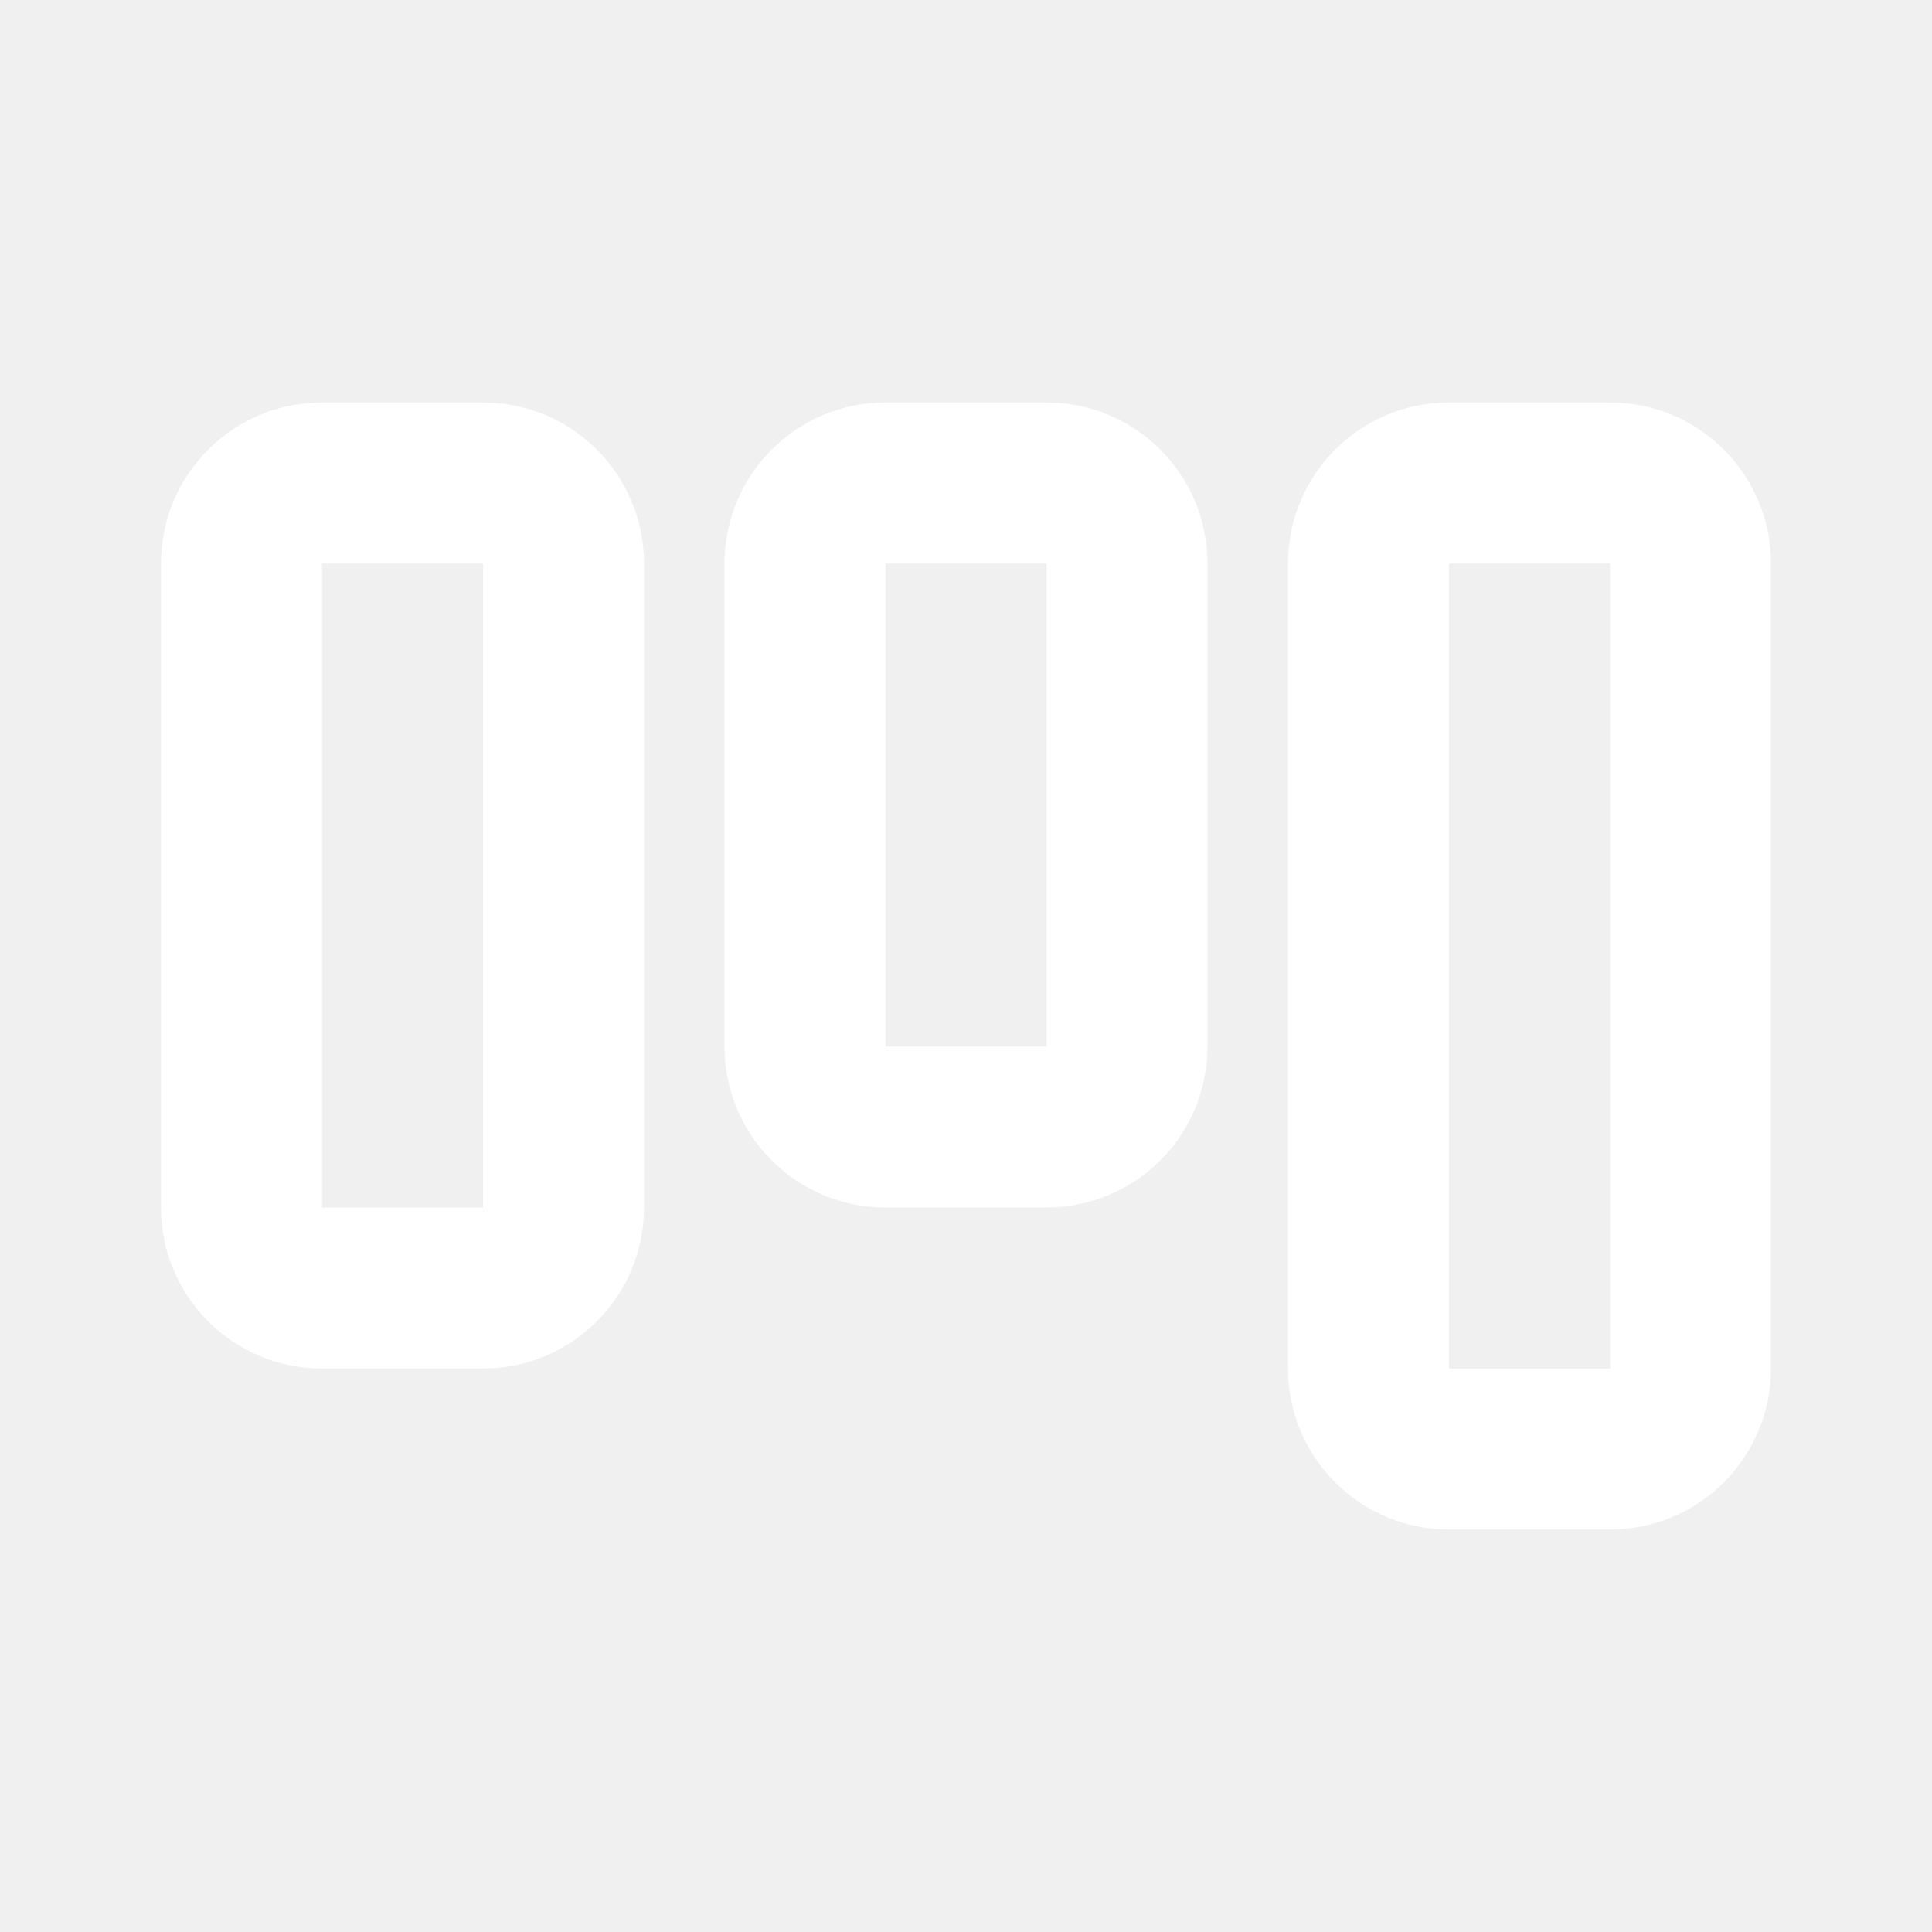
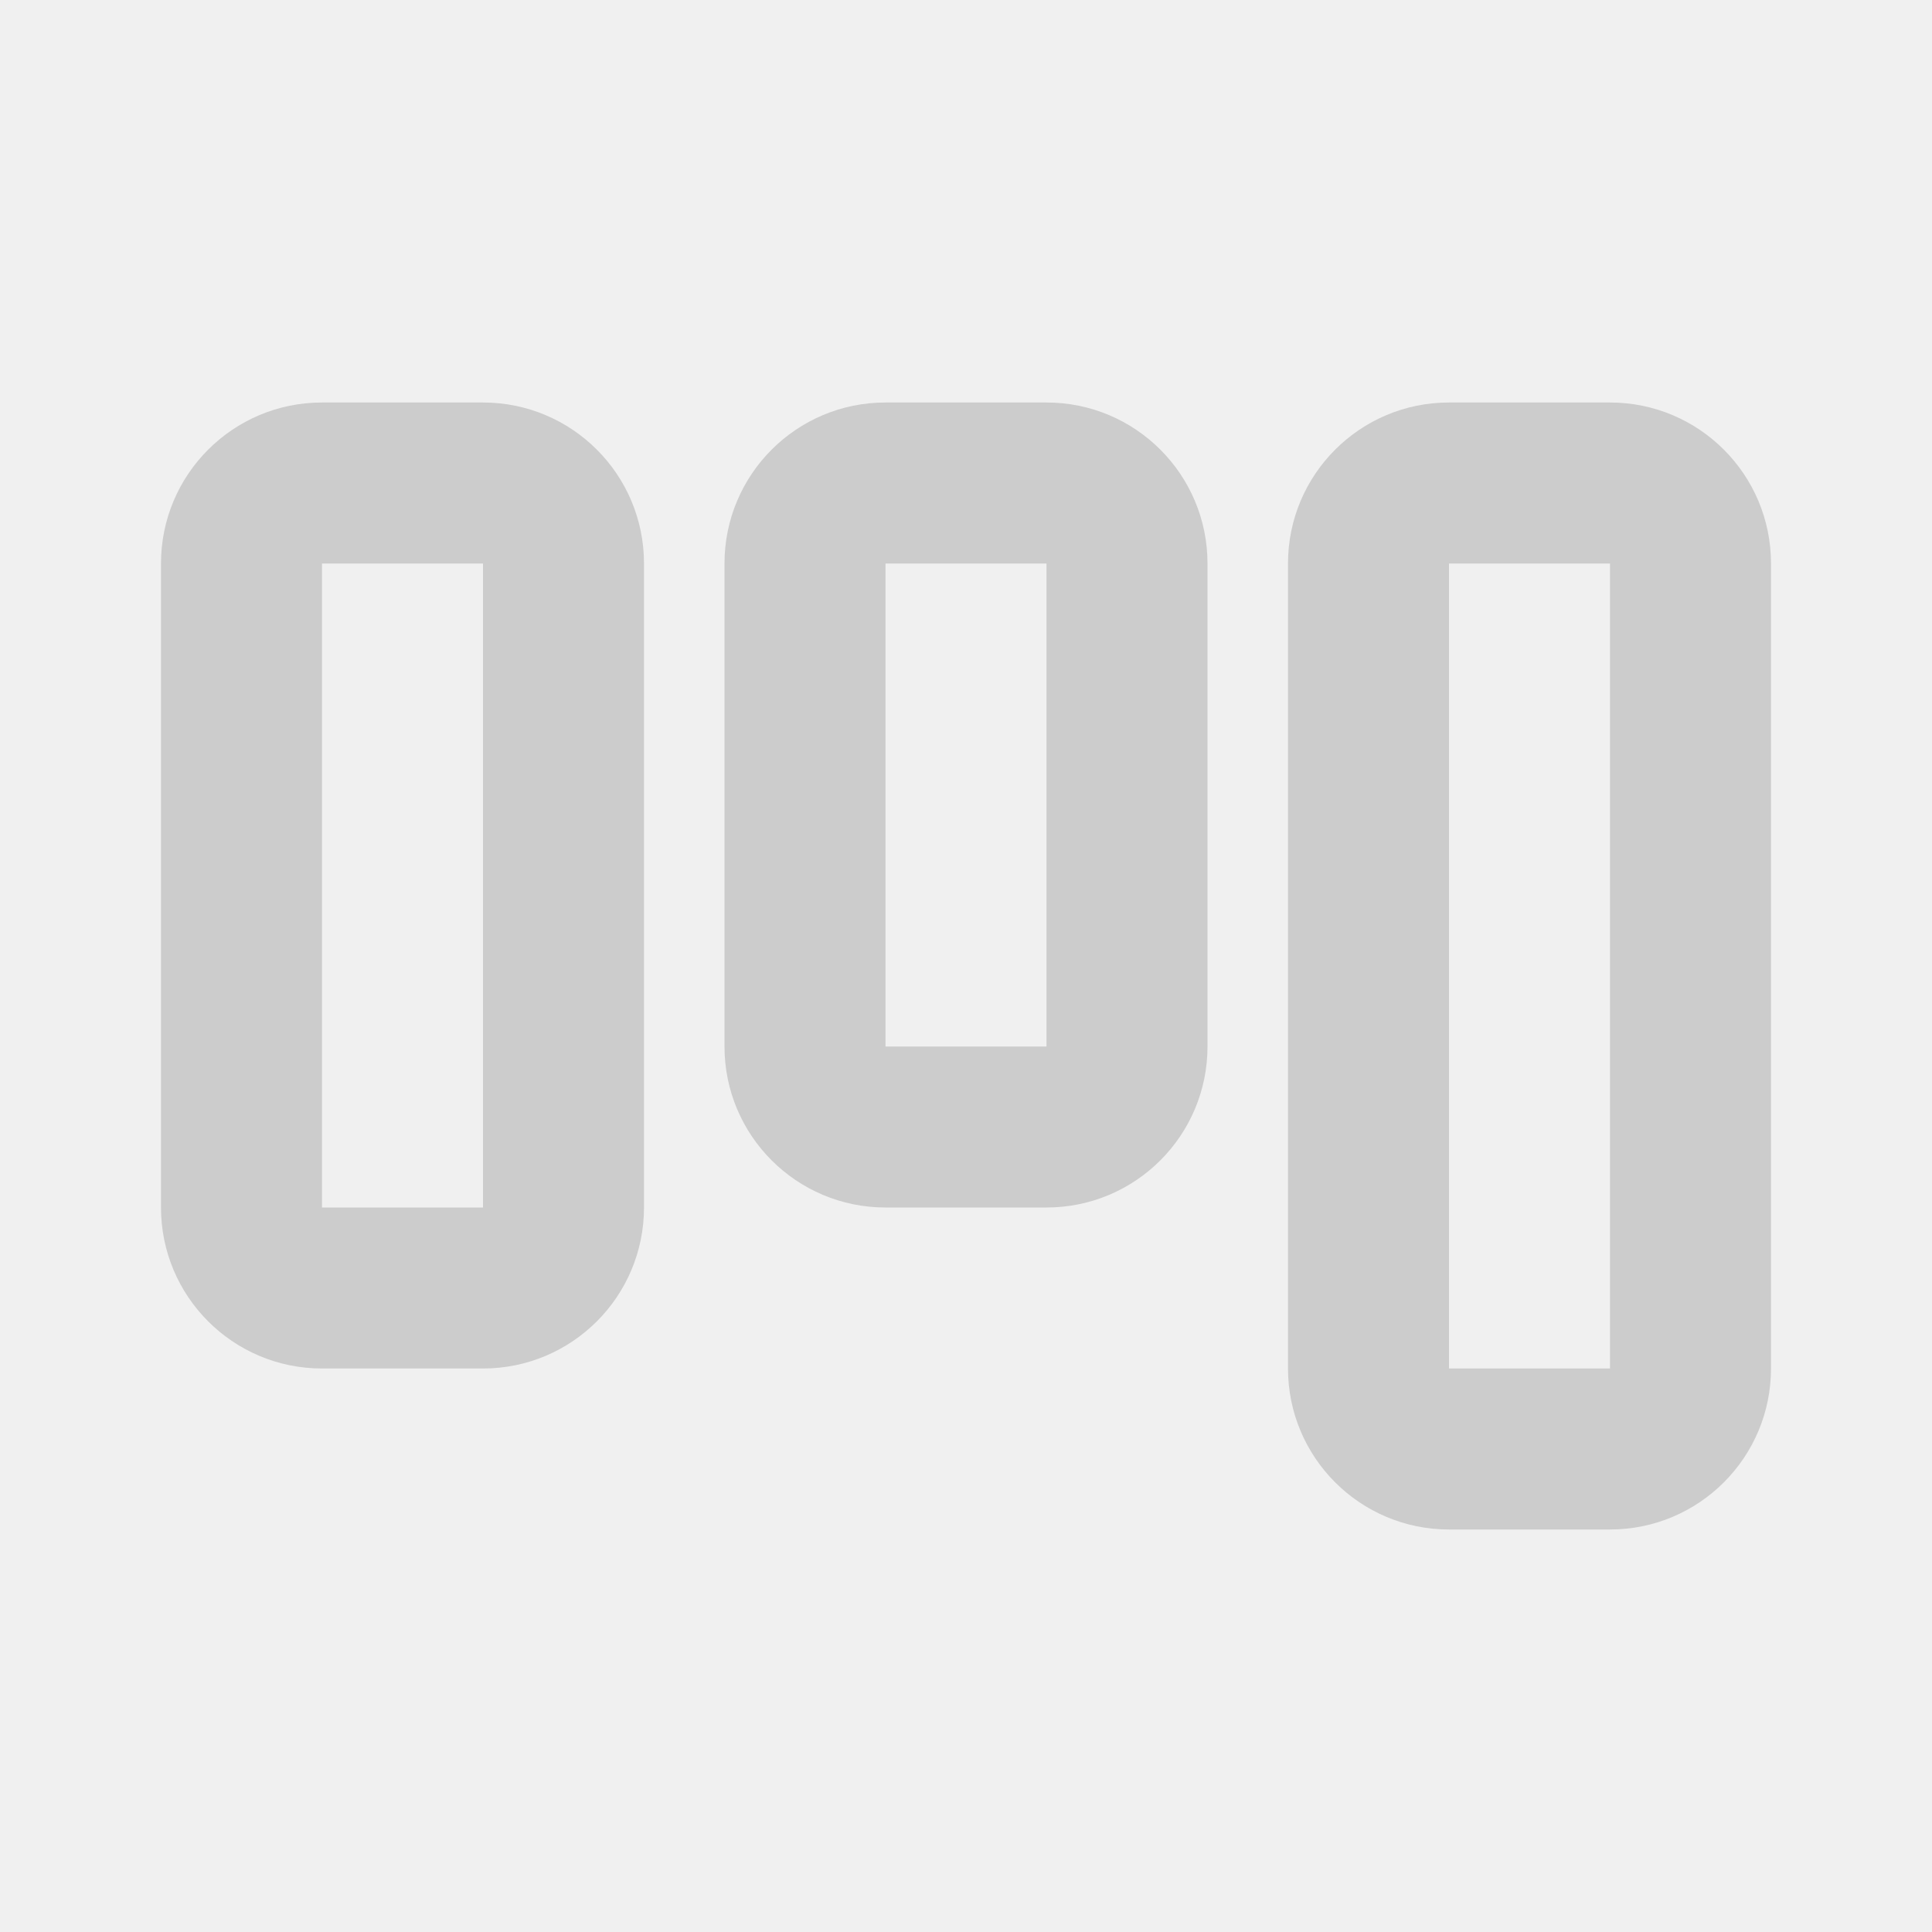
<svg xmlns="http://www.w3.org/2000/svg" width="24" height="24" role="presentation" focusable="false" viewBox="0 0 24 24">
-   <path fill-rule="evenodd" clip-rule="evenodd" d="M2 7V15C2 16.105 2.895 17 4 17H6C7.105 17 8 16.105 8 15V7C8 5.895 7.105 5 6 5H4C2.895 5 2 5.895 2 7ZM4 7V15H6V7L4 7Z" fill="#fff" />
-   <path fill-rule="evenodd" clip-rule="evenodd" d="M9 7V13C9 14.105 9.895 15 11 15H13C14.105 15 15 14.105 15 13V7C15 5.895 14.105 5 13 5H11C9.895 5 9 5.895 9 7ZM11 7V13H13V7L11 7Z" fill="#fff" />
-   <path fill-rule="evenodd" clip-rule="evenodd" d="M16 17V7C16 5.895 16.895 5 18 5H20C21.105 5 22 5.895 22 7V17C22 18.105 21.105 19 20 19H18C16.895 19 16 18.105 16 17ZM18 17V7L20 7V17H18Z" fill="#fff" />
+   <path fill-rule="evenodd" clip-rule="evenodd" d="M2 7V15C2 16.105 2.895 17 4 17H6C7.105 17 8 16.105 8 15V7C8 5.895 7.105 5 6 5H4C2.895 5 2 5.895 2 7ZM4 7V15H6V7L4 7Z" fill="#ccc" />
+   <path fill-rule="evenodd" clip-rule="evenodd" d="M9 7V13C9 14.105 9.895 15 11 15H13C14.105 15 15 14.105 15 13V7C15 5.895 14.105 5 13 5H11C9.895 5 9 5.895 9 7ZM11 7V13H13V7L11 7Z" fill="#ccc" />
+   <path fill-rule="evenodd" clip-rule="evenodd" d="M16 17V7C16 5.895 16.895 5 18 5H20C21.105 5 22 5.895 22 7V17C22 18.105 21.105 19 20 19H18C16.895 19 16 18.105 16 17ZM18 17V7L20 7V17H18Z" fill="#ccc" />
</svg>
